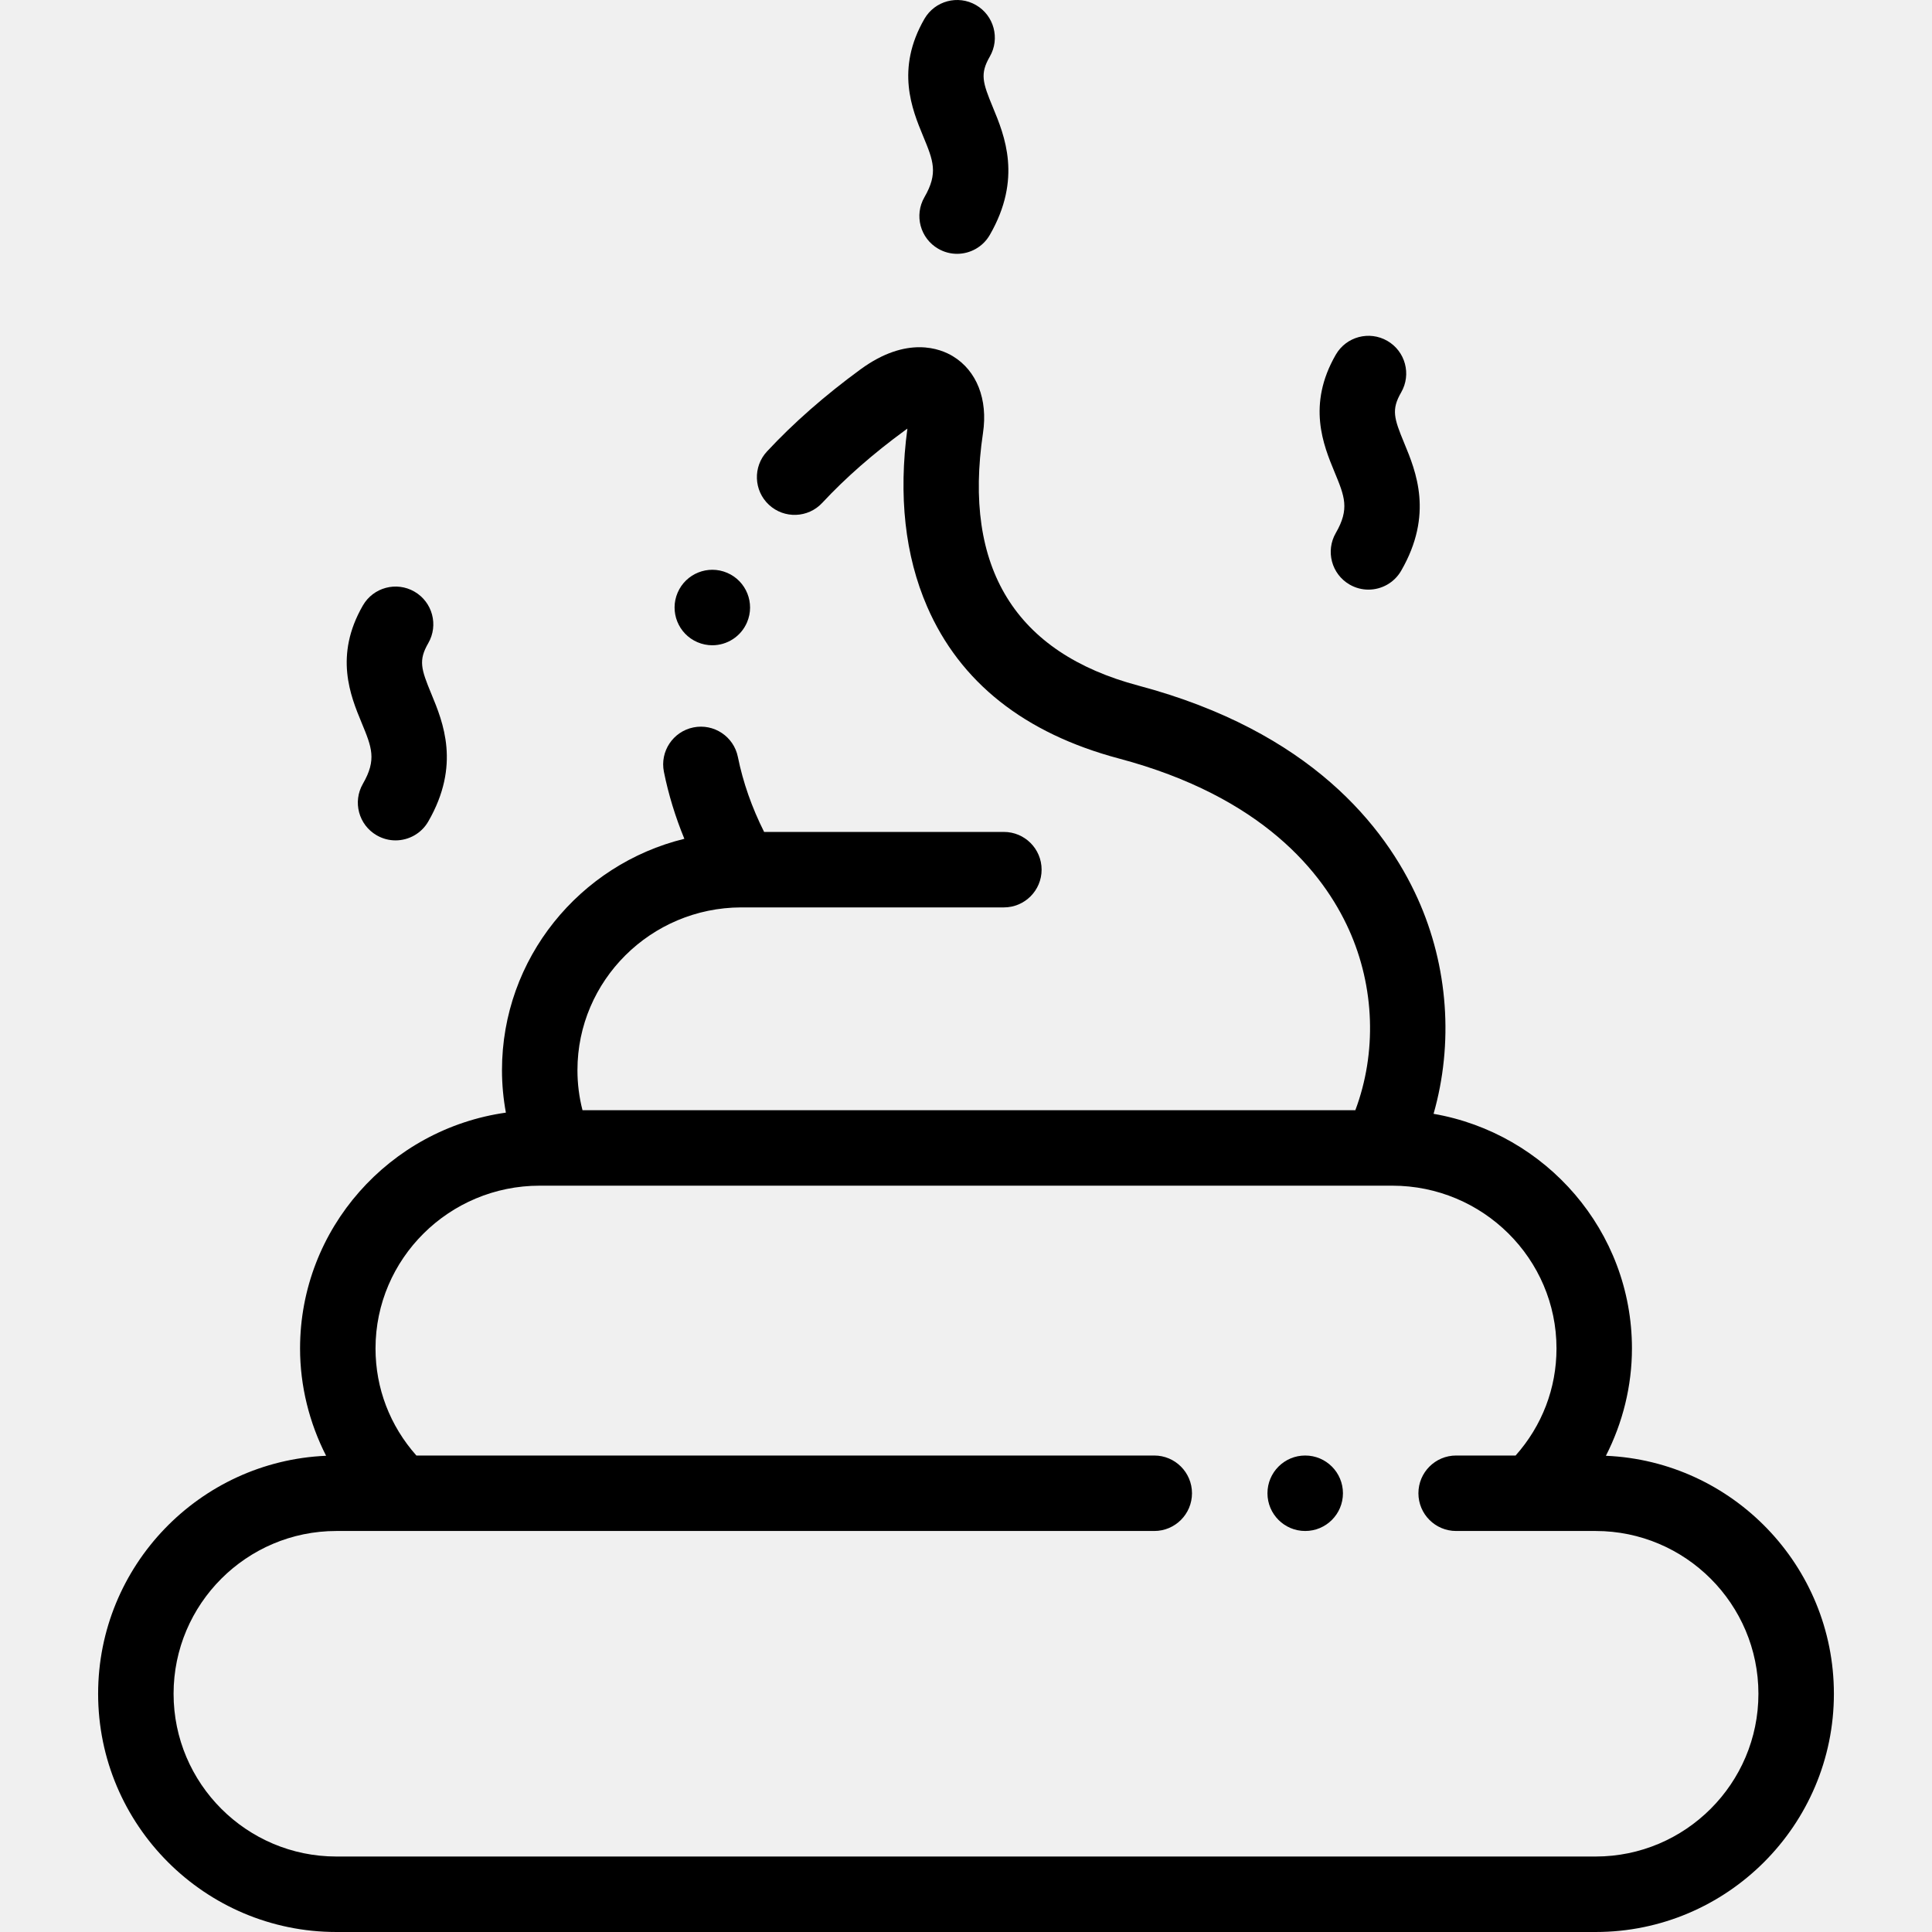
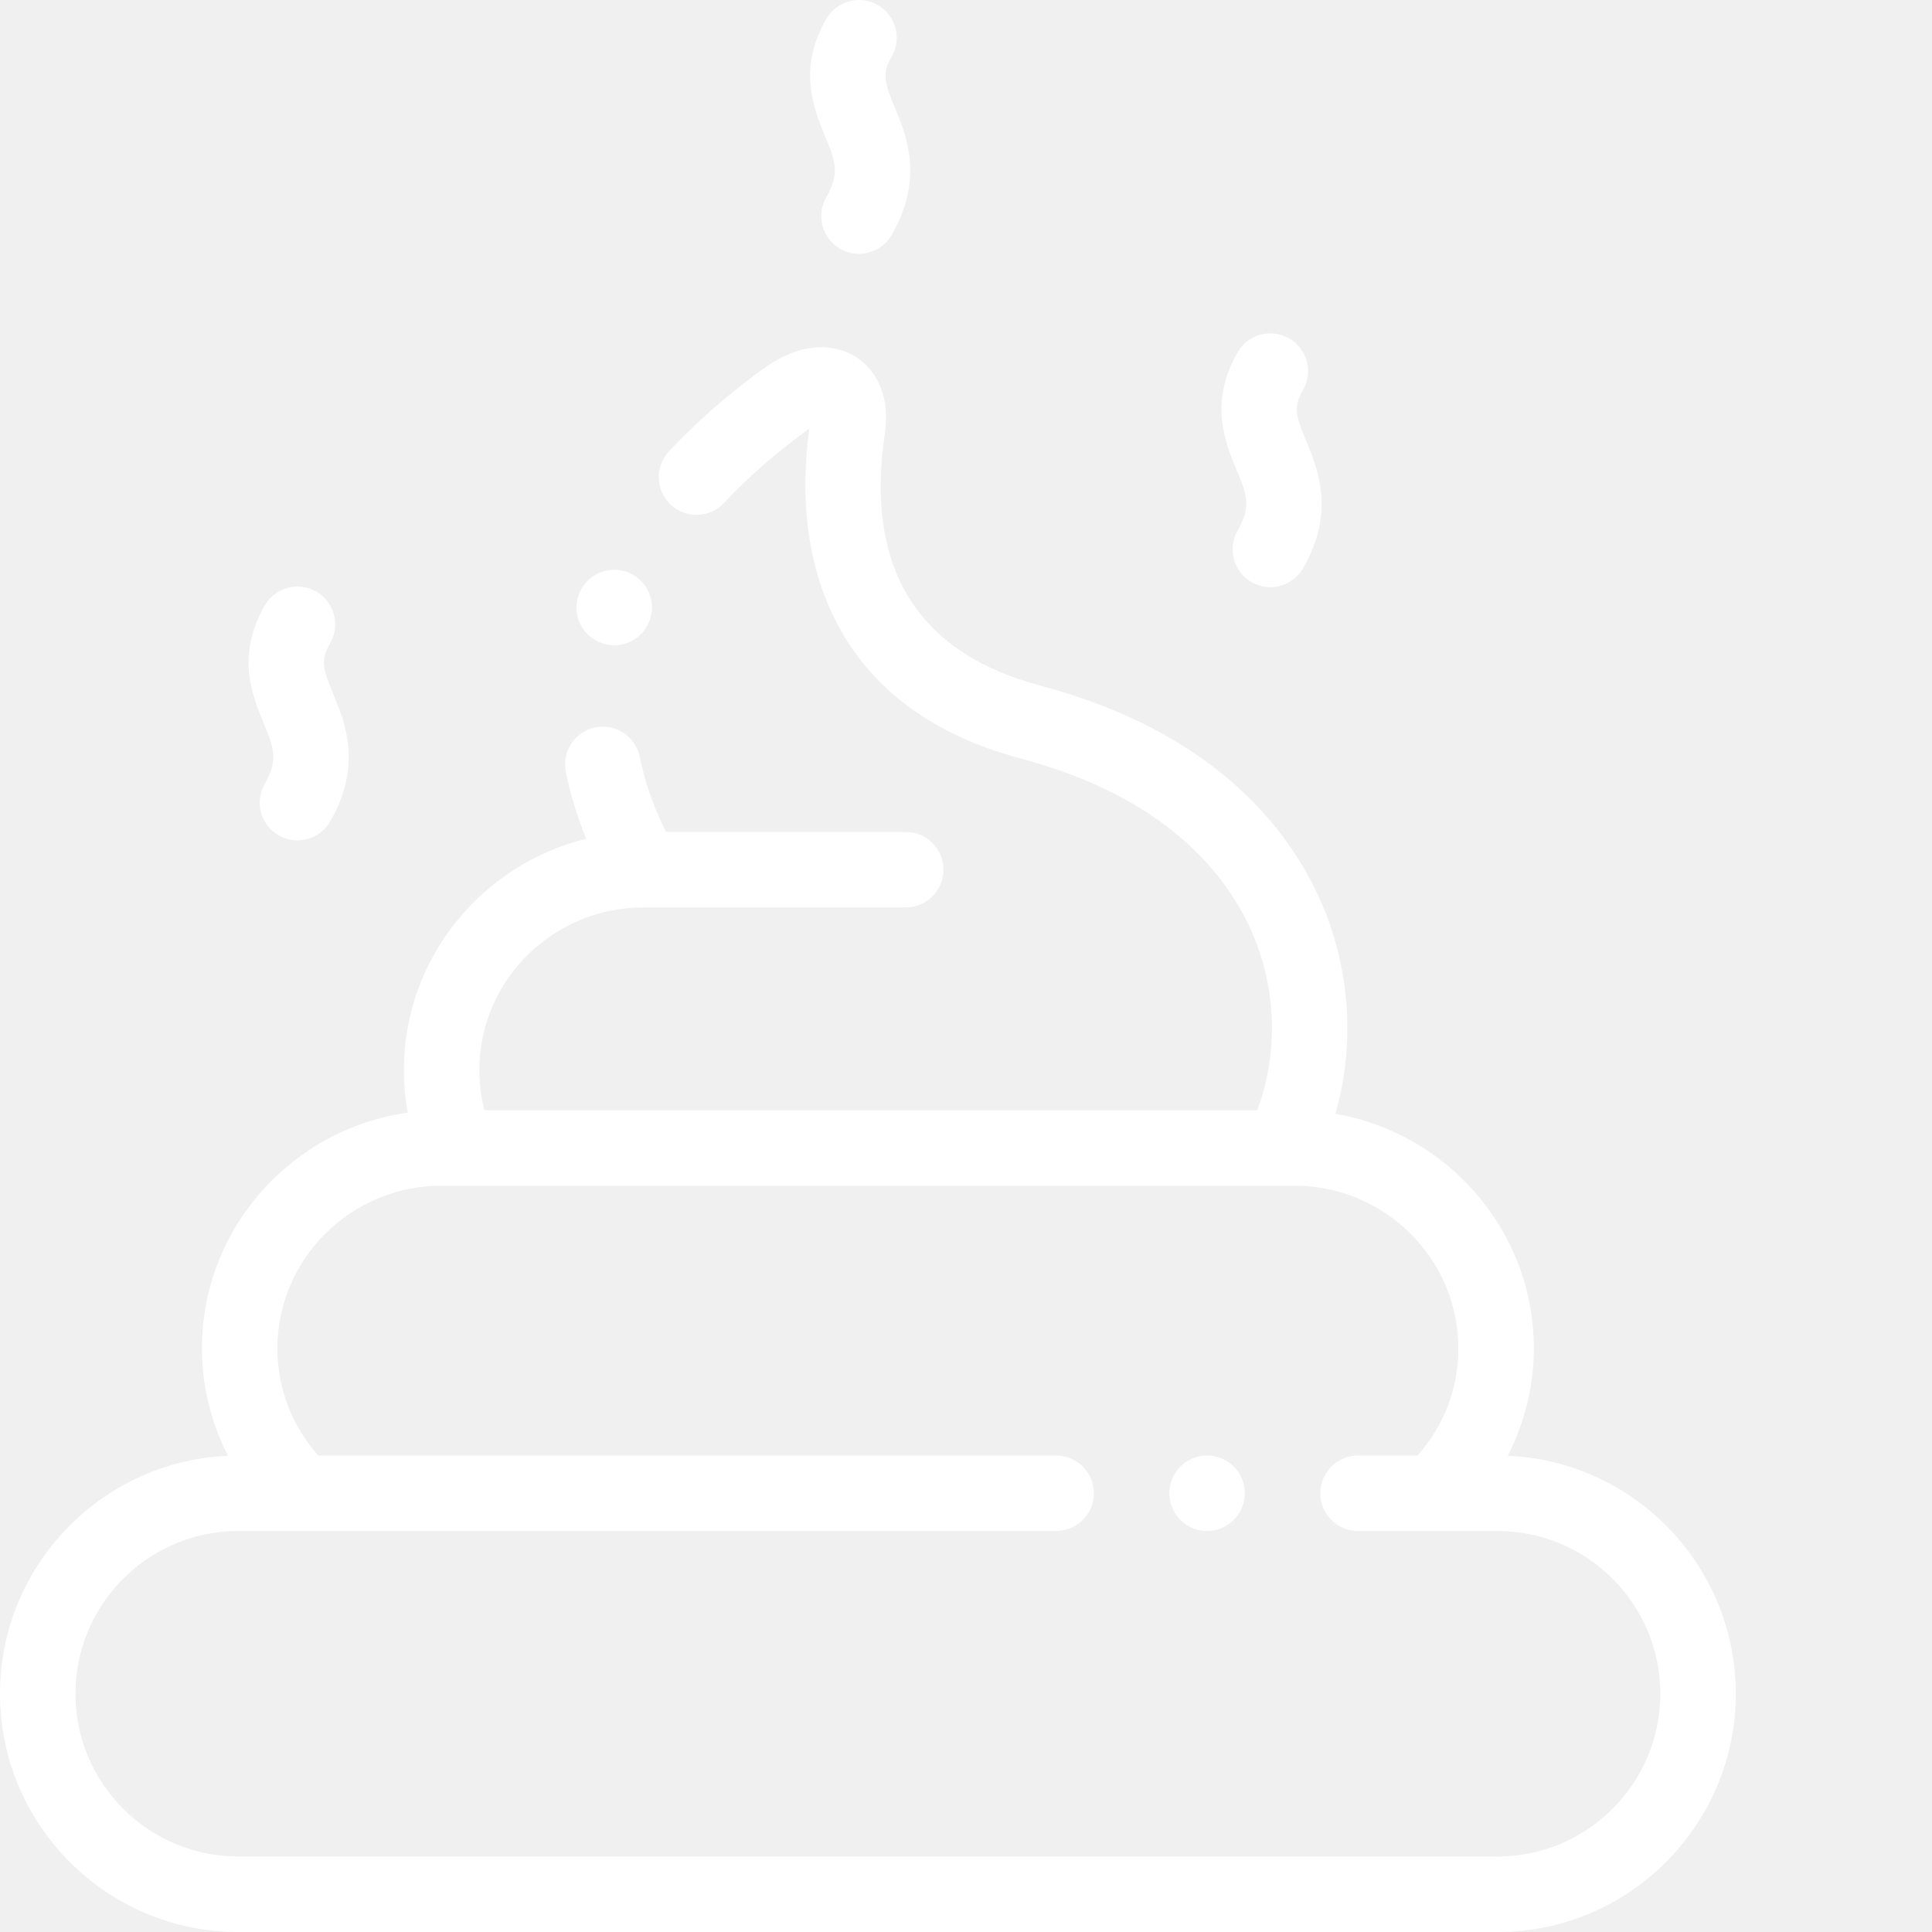
- <svg xmlns="http://www.w3.org/2000/svg" height="512pt" viewBox="-26 0 512 512.003" width="512pt">
-   <path d="m399.582 385.801c4.473-8.77 6.902-18.523 6.902-28.445 0-31.105-22.75-57.012-52.574-62.18 5.301-18.562 3.922-39.039-4.207-57.047-8.605-19.051-28.43-44.309-74.023-56.438-32.648-8.688-46.504-31.211-41.176-66.949 1.332-8.91-1.66-16.516-8-20.348-3.242-1.961-12.113-5.539-24.469 3.496-9.441 6.906-17.777 14.223-24.777 21.754-3.758 4.043-3.527 10.371.516 14.133 4.047 3.758 10.375 3.527 14.133-.516 6.137-6.602 13.52-13.07 21.938-19.227.219-.16.426-.309.625-.445-2.395 17.801-.637 33.668 5.234 47.18 8.703 20.047 25.809 33.59 50.836 40.25 38.008 10.113 54.117 30.238 60.938 45.344 6.863 15.203 7.402 32.676 1.703 47.855h-204.812c-.891-3.445-1.34-7-1.34-10.613 0-23.734 19.434-43.051 43.359-43.133h.344 69.305c5.523 0 10-4.48 10-10 0-5.523-4.477-10-10-10h-63.539c-3.273-6.527-5.605-13.191-6.953-19.871-1.09-5.414-6.359-8.918-11.777-7.828-5.414 1.09-8.918 6.363-7.824 11.777 1.203 5.973 3.016 11.906 5.418 17.742-27.715 6.781-48.332 31.699-48.332 61.312 0 3.809.359 7.566 1.035 11.258-30.789 4.344-54.547 30.707-54.547 62.492 0 9.922 2.43 19.676 6.902 28.445-33.555 1.43-60.418 29.168-60.418 63.066 0 34.812 28.324 63.137 63.137 63.137h333.727c34.812 0 63.137-28.324 63.137-63.137-.004-33.902-26.863-61.637-60.418-63.066zm-2.719 106.199h-333.727c-23.785 0-43.137-19.352-43.137-43.133 0-23.785 19.352-43.137 43.137-43.137h216.754c5.523 0 10-4.477 10-10 0-5.523-4.477-10-10-10h-195.543c-7.004-7.883-10.832-17.82-10.832-28.375 0-23.785 19.52-43.137 43.512-43.137h4.188c.012 0 .023.004.031.004.02 0 .035-.004.051-.004h218.391c.012 0 .027.004.043.004.012 0 .023-.004.035-.004h3.207c23.992 0 43.516 19.352 43.516 43.137 0 10.555-3.828 20.492-10.836 28.375h-15.762c-5.52 0-9.996 4.477-9.996 10 0 5.523 4.477 10 9.996 10h36.977c23.781 0 43.133 19.352 43.133 43.137 0 23.781-19.352 43.133-43.137 43.133zm0 0" />
-   <path d="m218.984 52.262c-2.762 4.785-1.121 10.898 3.66 13.66 1.574.91 3.293 1.344 4.988 1.344 3.457 0 6.82-1.797 8.672-5.004 8.629-14.949 3.926-26.316.812-33.836-2.715-6.566-3.449-8.859-.812-13.422 2.762-4.785 1.121-10.902-3.66-13.664-4.781-2.758-10.898-1.121-13.66 3.66-7.691 13.32-3.27 24.004-.348 31.074 2.695 6.512 4.047 9.777.348 16.188zm0 0" />
-   <path d="m328 141.254c-2.762 4.785-1.121 10.898 3.66 13.66 1.574.91 3.293 1.344 4.992 1.344 3.453 0 6.816-1.793 8.668-5 8.633-14.949 3.93-26.316.812-33.84-2.715-6.562-3.449-8.855-.812-13.422 2.762-4.785 1.125-10.898-3.66-13.66-4.785-2.762-10.898-1.125-13.66 3.66-7.688 13.32-3.27 24-.344 31.07 2.695 6.508 4.047 9.777.344 16.188zm0 0" />
-   <path d="m70.172 207.711c-2.762 4.781-1.125 10.898 3.66 13.656 1.574.91 3.293 1.344 4.988 1.344 3.457 0 6.82-1.793 8.672-5 8.629-14.949 3.926-26.316.812-33.84-2.715-6.562-3.449-8.859-.812-13.422 2.762-4.781 1.121-10.898-3.66-13.66-4.781-2.762-10.898-1.125-13.66 3.66-7.691 13.32-3.273 24.004-.348 31.07 2.695 6.512 4.051 9.777.348 16.191zm0 0" />
-   <path d="m319.895 385.73h-.008c-5.52 0-9.996 4.477-9.996 10 0 5.523 4.48 10 10.004 10 5.523 0 10-4.477 10-10 0-5.523-4.477-10-10-10zm0 0" />
-   <path d="m158.832 170.191c1.285.551 2.621.812 3.934.812 3.883 0 7.574-2.273 9.199-6.066 2.176-5.074-.176-10.957-5.25-13.129-5.078-2.176-10.957.176-13.133 5.25l-.004.008c-2.172 5.074.18 10.949 5.254 13.125zm0 0" />
+ <svg xmlns="http://www.w3.org/2000/svg" height="512.003" width="512" style="">
+   <rect id="backgroundrect" width="100%" height="100%" x="0" y="0" fill="none" stroke="none" />
+   <g class="currentLayer" style="">
+     <path d="m399.582 385.801c4.473-8.77 6.902-18.523 6.902-28.445 0-31.105-22.75-57.012-52.574-62.18 5.301-18.562 3.922-39.039-4.207-57.047-8.605-19.051-28.43-44.309-74.023-56.438-32.648-8.688-46.504-31.211-41.176-66.949 1.332-8.91-1.66-16.516-8-20.348-3.242-1.961-12.113-5.539-24.469 3.496-9.441 6.906-17.777 14.223-24.777 21.754-3.758 4.043-3.527 10.371.516 14.133 4.047 3.758 10.375 3.527 14.133-.516 6.137-6.602 13.52-13.07 21.938-19.227.219-.16.426-.309.625-.445-2.395 17.801-.637 33.668 5.234 47.18 8.703 20.047 25.809 33.59 50.836 40.25 38.008 10.113 54.117 30.238 60.938 45.344 6.863 15.203 7.402 32.676 1.703 47.855h-204.812c-.891-3.445-1.34-7-1.34-10.613 0-23.734 19.434-43.051 43.359-43.133h.344 69.305c5.523 0 10-4.48 10-10 0-5.523-4.477-10-10-10h-63.539c-3.273-6.527-5.605-13.191-6.953-19.871-1.09-5.414-6.359-8.918-11.777-7.828-5.414 1.09-8.918 6.363-7.824 11.777 1.203 5.973 3.016 11.906 5.418 17.742-27.715 6.781-48.332 31.699-48.332 61.312 0 3.809.359 7.566 1.035 11.258-30.789 4.344-54.547 30.707-54.547 62.492 0 9.922 2.43 19.676 6.902 28.445-33.555 1.43-60.418 29.168-60.418 63.066 0 34.812 28.324 63.137 63.137 63.137h333.727c34.812 0 63.137-28.324 63.137-63.137-.004-33.902-26.863-61.637-60.418-63.066zm-2.719 106.199h-333.727c-23.785 0-43.137-19.352-43.137-43.133 0-23.785 19.352-43.137 43.137-43.137h216.754c5.523 0 10-4.477 10-10 0-5.523-4.477-10-10-10h-195.543c-7.004-7.883-10.832-17.82-10.832-28.375 0-23.785 19.52-43.137 43.512-43.137h4.188c.012 0 .023.004.031.004.02 0 .035-.004.051-.004h218.391c.012 0 .027.004.043.004.012 0 .023-.004.035-.004h3.207c23.992 0 43.516 19.352 43.516 43.137 0 10.555-3.828 20.492-10.836 28.375h-15.762c-5.52 0-9.996 4.477-9.996 10 0 5.523 4.477 10 9.996 10h36.977c23.781 0 43.133 19.352 43.133 43.137 0 23.781-19.352 43.133-43.137 43.133zm0 0" id="svg_1" class="" fill="#ffffff" fill-opacity="1" />
+     <path d="m218.984 52.262c-2.762 4.785-1.121 10.898 3.66 13.66 1.574.91 3.293 1.344 4.988 1.344 3.457 0 6.82-1.797 8.672-5.004 8.629-14.949 3.926-26.316.812-33.836-2.715-6.566-3.449-8.859-.812-13.422 2.762-4.785 1.121-10.902-3.66-13.664-4.781-2.758-10.898-1.121-13.66 3.66-7.691 13.32-3.27 24.004-.348 31.074 2.695 6.512 4.047 9.777.348 16.188zm0 0" id="svg_2" class="" fill="#ffffff" fill-opacity="1" />
+     <path d="m328,140.609 c-2.762,4.785 -1.121,10.898 3.66,13.66 c1.574,0.91 3.293,1.344 4.992,1.344 c3.453,0 6.816,-1.793 8.668,-5 c8.633,-14.949 3.93,-26.316 0.812,-33.84 c-2.715,-6.562 -3.449,-8.855 -0.812,-13.422 c2.762,-4.785 1.125,-10.898 -3.66,-13.66 c-4.785,-2.762 -10.898,-1.125 -13.66,3.66 c-7.688,13.32 -3.27,24 -0.344,31.07 c2.695,6.508 4.047,9.777 0.344,16.188 zm0,0 " id="svg_3" class="" fill="#ffffff" fill-opacity="1" />
+     <path d="m70.172 207.711c-2.762 4.781-1.125 10.898 3.66 13.656 1.574.91 3.293 1.344 4.988 1.344 3.457 0 6.82-1.793 8.672-5 8.629-14.949 3.926-26.316.812-33.84-2.715-6.562-3.449-8.859-.812-13.422 2.762-4.781 1.121-10.898-3.66-13.66-4.781-2.762-10.898-1.125-13.66 3.66-7.691 13.32-3.273 24.004-.348 31.07 2.695 6.512 4.051 9.777.348 16.191zm0 0" id="svg_4" class="" fill="#ffffff" fill-opacity="1" />
+     <path d="m319.895 385.73h-.008c-5.52 0-9.996 4.477-9.996 10 0 5.523 4.48 10 10.004 10 5.523 0 10-4.477 10-10 0-5.523-4.477-10-10-10zm0 0" id="svg_5" class="selected" fill="#ffffff" fill-opacity="1" />
+     <path d="m158.832 170.191c1.285.551 2.621.812 3.934.812 3.883 0 7.574-2.273 9.199-6.066 2.176-5.074-.176-10.957-5.25-13.129-5.078-2.176-10.957.176-13.133 5.25l-.004.008c-2.172 5.074.18 10.949 5.254 13.125zm0 0" id="svg_6" class="" fill="#ffffff" fill-opacity="1" />
+   </g>
</svg>
